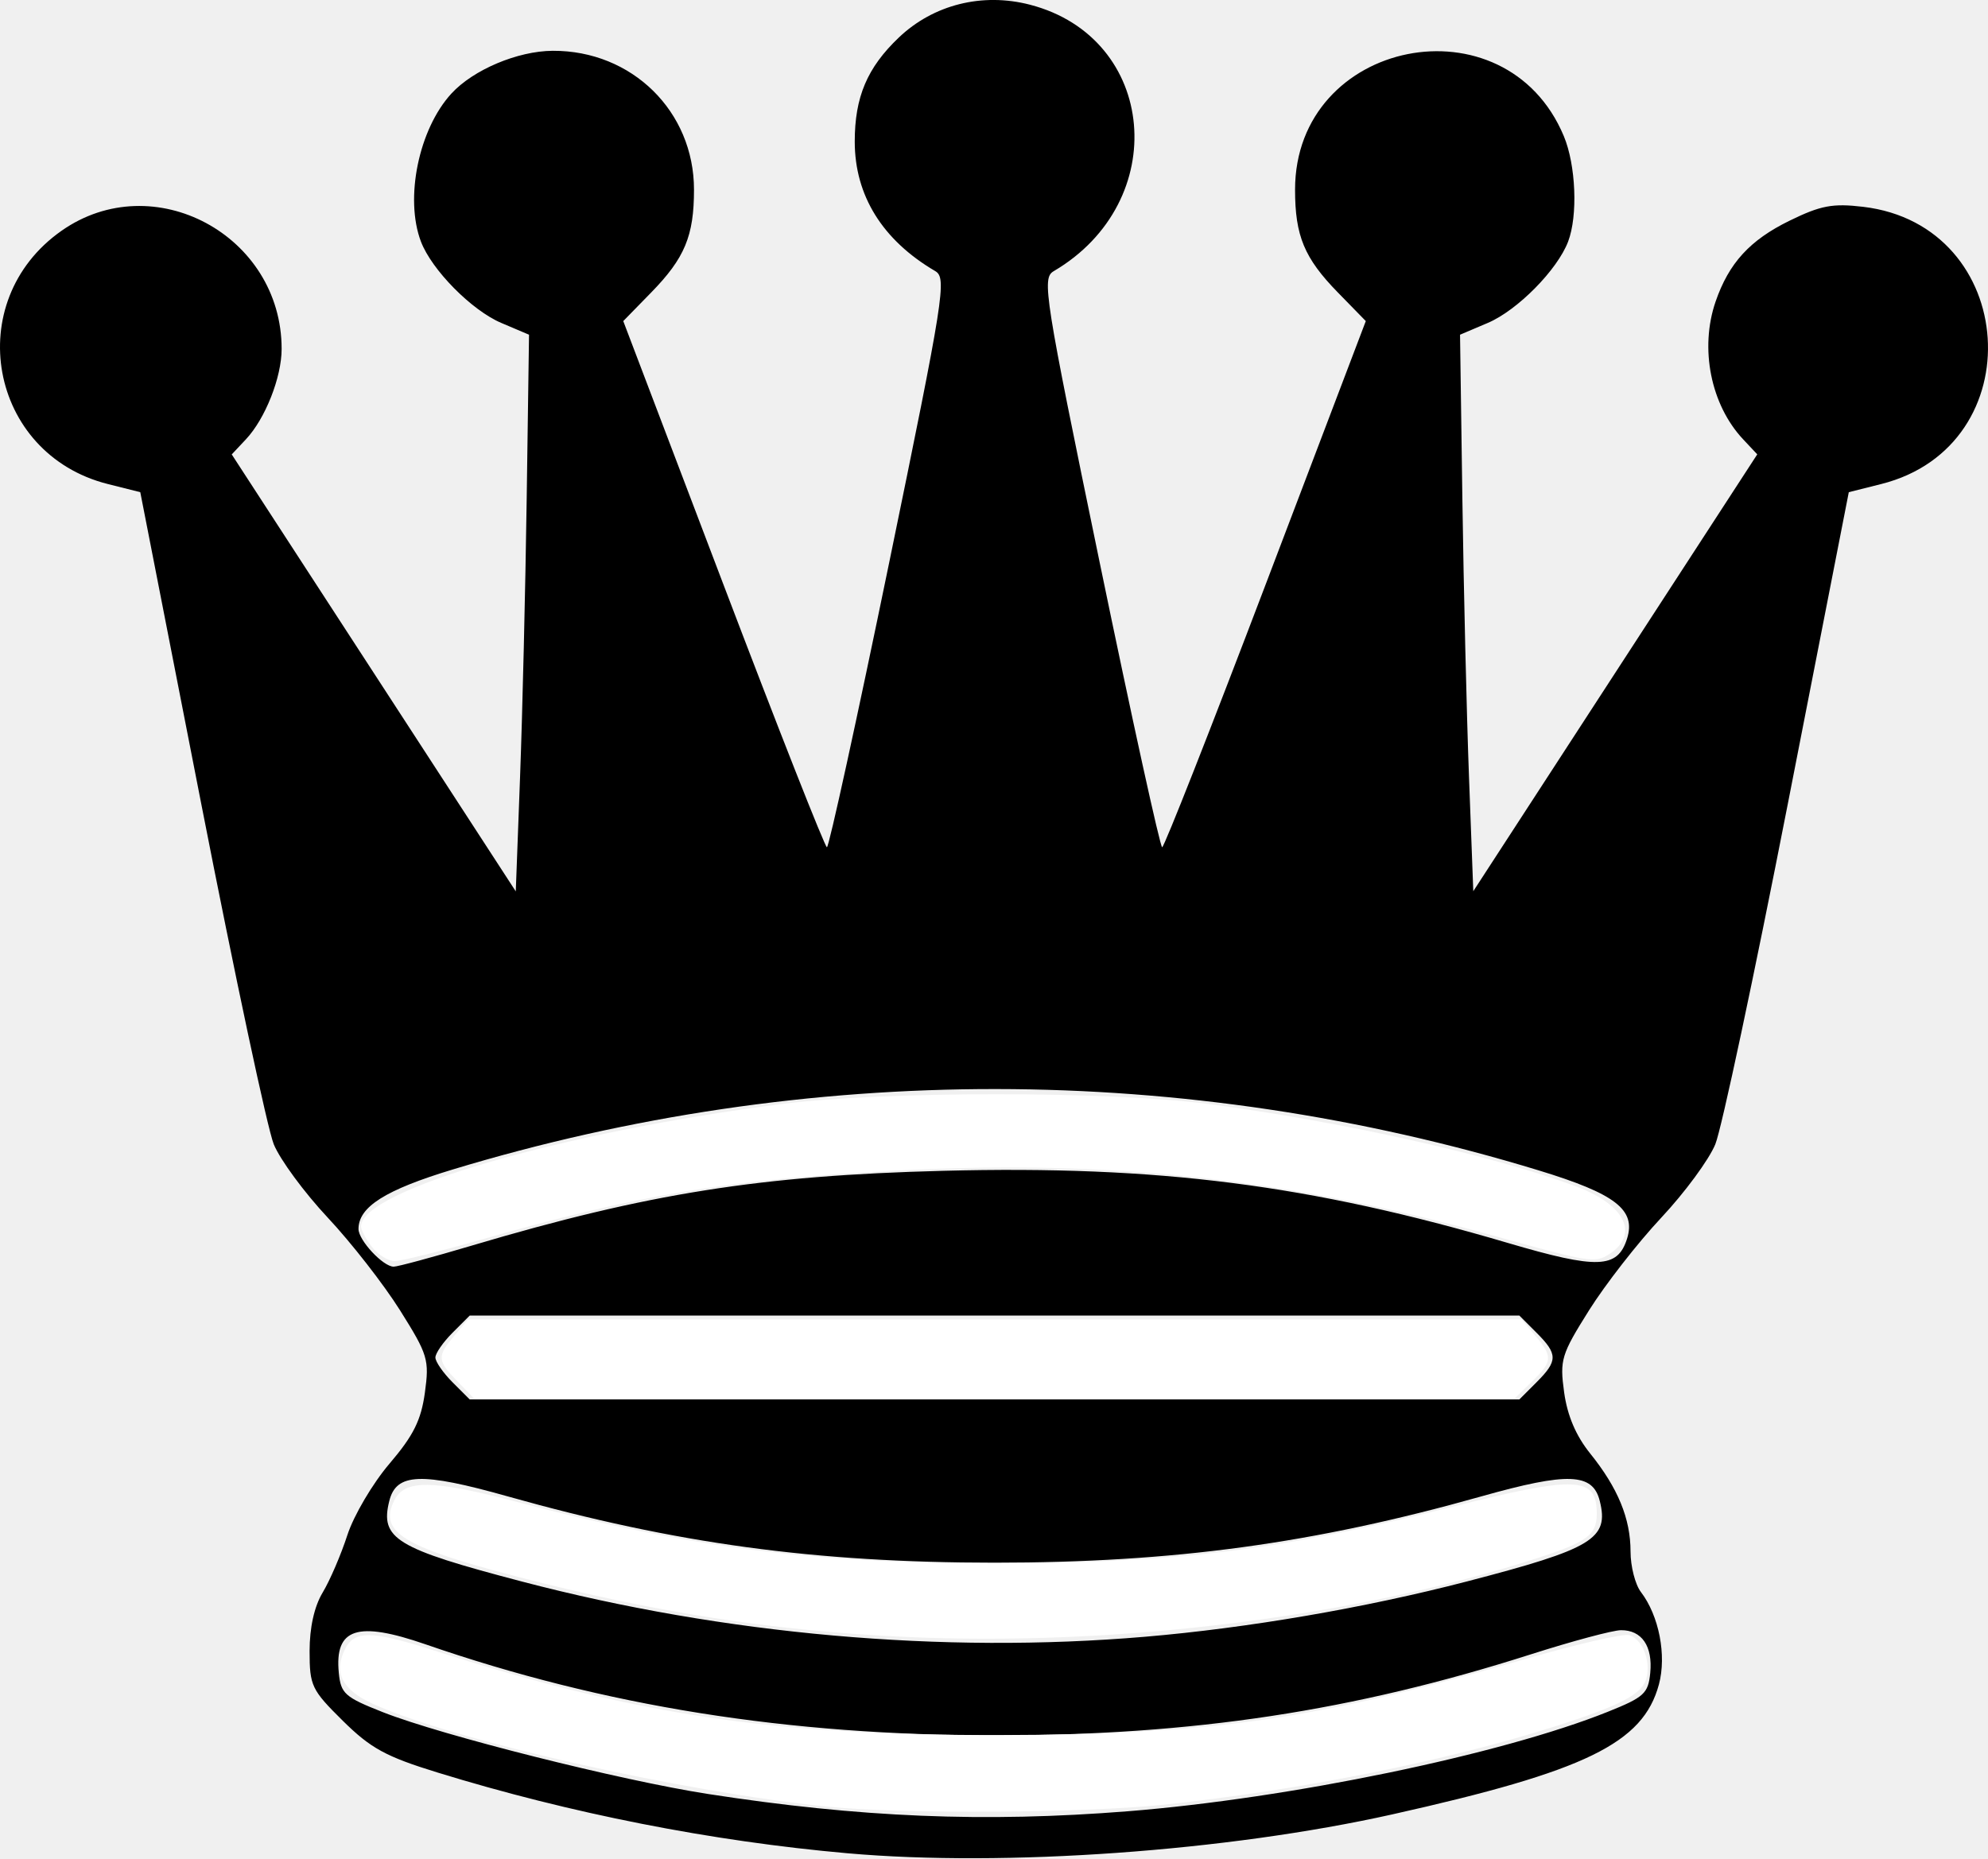
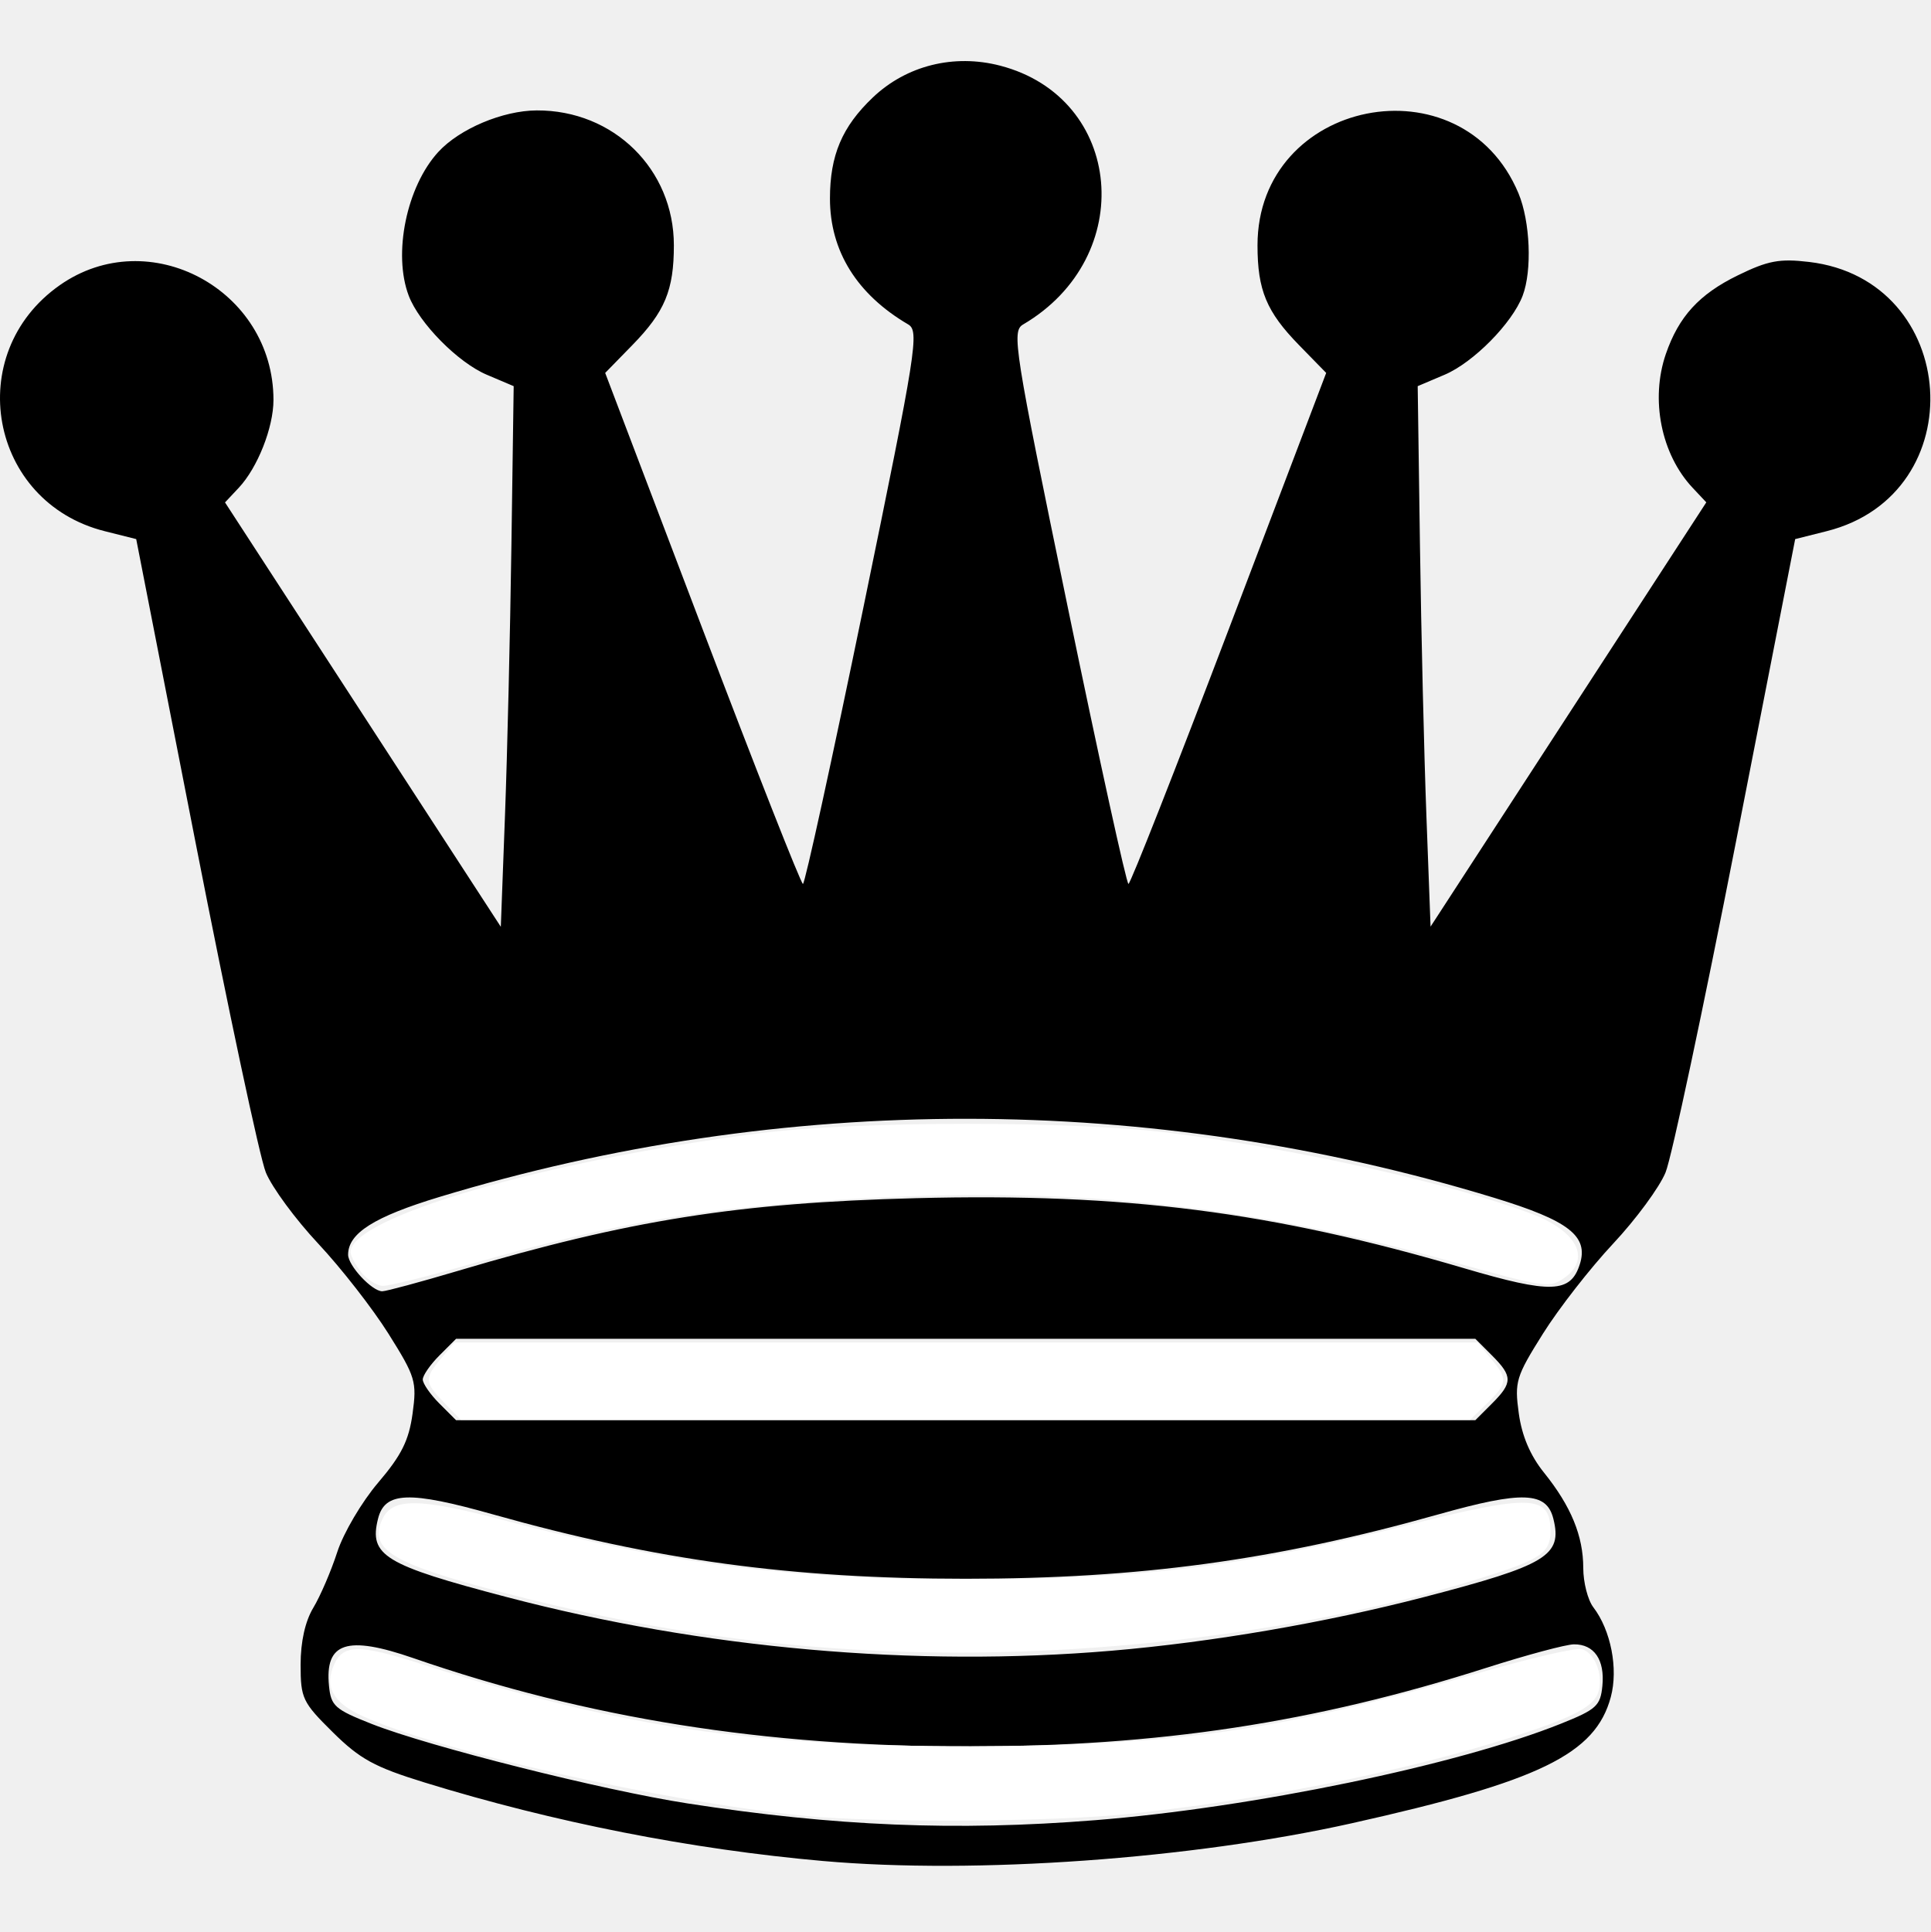
- <svg xmlns="http://www.w3.org/2000/svg" version="1.1" id="svg4663" width="379.251" height="354.531" viewBox="0 0 379.251 354.531">
+ <svg xmlns="http://www.w3.org/2000/svg" version="1.1" id="svg4663" width="379.251" height="379.531" viewBox="0 0 379.251 379.531">
  <defs id="defs4667" />
-   <g id="g4669" transform="translate(-58.60187,-96.31333)">
+   <g id="g4669" transform="translate(-58.60187,-84.31333)">
    <g id="g5145">
      <path style="fill:#000000;stroke-width:1.333" d="m 220.329,449.9 c -25.929,-2.287 -52.94,-7.607 -78.293,-15.421 -9.847,-3.035 -12.713,-4.602 -18.04,-9.865 -5.964,-5.892 -6.333,-6.667 -6.333,-13.29 0,-4.514 0.896,-8.522 2.503,-11.19 1.376,-2.287 3.493,-7.213 4.704,-10.948 1.211,-3.735 4.826,-9.864 8.033,-13.622 4.568,-5.352 6.031,-8.283 6.753,-13.536 0.867,-6.303 0.584,-7.243 -4.733,-15.712 -3.11,-4.954 -9.316,-12.914 -13.791,-17.689 -4.474,-4.775 -9.111,-11.075 -10.304,-14 -1.192,-2.925 -7.41,-32.114 -13.817,-64.865 l -11.649,-59.546 -6.183,-1.554 c -22.702,-5.706 -28.034,-34.844 -8.841,-48.319 17.52,-12.3 41.991,0.836 41.991,22.54 0,5.421 -3.122,13.319 -6.823,17.258 l -2.696,2.869 27.093,41.684 27.093,41.684 0.82,-21.868 c 0.451,-12.028 1.02,-35.924 1.264,-53.103 l 0.444,-31.235 -5.301,-2.251 c -5.646,-2.398 -13.264,-10.113 -15.317,-15.514 -3.139,-8.257 -0.417,-21.472 5.82,-28.256 4.172,-4.538 12.645,-8.112 19.313,-8.146 15.121,-0.078 26.957,11.557 26.957,26.497 0,8.818 -1.763,13.056 -8.158,19.605 l -5.336,5.465 19.08,50.184 c 10.494,27.601 19.391,50.192 19.772,50.201 0.381,0.009 5.721,-24.405 11.867,-54.255 10.474,-50.868 11.026,-54.36 8.796,-55.667 -10.067,-5.902 -15.355,-14.414 -15.355,-24.718 0,-8.495 2.377,-14.101 8.414,-19.848 6.6,-6.283 15.924,-8.615 25.012,-6.258 24.294,6.302 27.076,37.606 4.519,50.845 -2.274,1.335 -1.77,4.521 8.801,55.667 6.167,29.838 11.522,54.243 11.9,54.234 0.378,-0.009 9.273,-22.6 19.767,-50.201 l 19.08,-50.184 -5.336,-5.465 c -6.394,-6.55 -8.158,-10.787 -8.158,-19.605 0,-28.78 40.169,-36.785 51.27,-10.218 2.311,5.532 2.704,15.167 0.82,20.123 -2.053,5.401 -9.671,13.116 -15.317,15.514 l -5.301,2.251 0.444,31.235 c 0.244,17.179 0.813,41.068 1.264,53.086 l 0.82,21.851 27.087,-41.673 27.087,-41.673 -2.69,-2.863 c -6.183,-6.582 -8.336,-17.357 -5.254,-26.294 2.53,-7.337 6.537,-11.718 14.098,-15.418 5.952,-2.912 8.227,-3.342 14.046,-2.652 29.731,3.521 32.471,45.596 3.445,52.891 l -6.183,1.554 -11.649,59.546 c -6.407,32.75 -12.625,61.94 -13.817,64.865 -1.192,2.925 -5.829,9.225 -10.304,14 -4.474,4.775 -10.68,12.735 -13.791,17.689 -5.299,8.439 -5.598,9.425 -4.744,15.635 0.61,4.437 2.25,8.291 4.961,11.659 5.305,6.592 7.709,12.432 7.709,18.734 0,2.817 0.89,6.286 1.978,7.709 3.453,4.517 4.926,12.087 3.432,17.635 -3.021,11.219 -13.944,16.541 -50.881,24.793 -31.447,7.025 -73.921,10.058 -103.863,7.418 z m 53.4,-8.016 c 30.885,-2.455 71.223,-10.813 91.585,-18.976 6.936,-2.78 7.722,-3.501 8.105,-7.426 0.498,-5.101 -1.615,-8.182 -5.588,-8.148 -1.56,0.013 -9.285,2.083 -17.165,4.599 -33.869,10.812 -64.425,15.45 -101.895,15.467 -39.849,0.018 -74.846,-5.559 -108.985,-17.367 -13.04,-4.51 -17.381,-3.08 -16.549,5.451 0.386,3.958 1.143,4.632 8.424,7.5 11.271,4.44 45.39,13.024 62,15.599 28.959,4.489 52.765,5.471 80.067,3.3 z m 3.267,-33.293 c 19.743,-1.676 42.002,-5.5 61.453,-10.556 24.044,-6.251 27.153,-8.137 25.337,-15.374 -1.338,-5.332 -6.061,-5.51 -22.592,-0.854 -31.969,9.005 -58.69,12.642 -92.865,12.642 -34.175,0 -60.896,-3.638 -92.865,-12.642 -16.531,-4.656 -21.254,-4.478 -22.592,0.854 -1.815,7.23 1.216,9.073 25.31,15.394 38.609,10.13 80.178,13.816 118.814,10.536 z m 74.727,-48.554 c 4.089,-4.089 4.089,-5.365 0,-9.455 l -3.273,-3.273 H 248.329 148.208 l -3.273,3.273 c -1.8,1.8 -3.273,3.927 -3.273,4.727 0,0.8 1.473,2.927 3.273,4.727 l 3.273,3.273 H 248.329 348.45 Z M 148.704,333.929 c 33.438,-9.934 54.933,-13.342 89.83,-14.24 40.99,-1.055 70.082,2.663 107.733,13.767 17.081,5.037 20.913,4.903 22.722,-0.796 1.755,-5.53 -2.175,-8.574 -16.86,-13.055 -67.574,-20.623 -139.441,-20.684 -207.135,-0.175 -12.877,3.901 -18,7.135 -18,11.363 0,2.156 4.696,7.186 6.709,7.186 0.757,0 7.507,-1.822 15,-4.048 z" id="path4730" />
      <path style="fill:#ffffff;fill-rule:evenodd;stroke:#000000;stroke-width:0;stroke-linecap:round;stroke-linejoin:round" d="m 129.577,334.246 c -1.153,-1.466 -2.097,-3.247 -2.097,-3.957 0,-6.864 38.338,-17.999 80.434,-23.363 19.25,-2.453 62.17,-2.46 80.94,-0.015 25.593,3.335 54.699,9.858 70.546,15.811 9.237,3.47 11.971,9.079 6.253,12.826 -2.735,1.792 -3.699,1.643 -21.651,-3.354 -39.771,-11.07 -73.17,-14.715 -114.839,-12.533 -31.282,1.638 -48.638,4.541 -78.916,13.2 -7.79,2.228 -15.155,4.05 -16.367,4.05 -1.213,0 -3.148,-1.2 -4.302,-2.666 z" id="path4904" />
      <path style="fill:#ffffff;fill-rule:evenodd;stroke:#000000;stroke-width:0;stroke-linecap:round;stroke-linejoin:round" d="m 145.89,359.881 c -3.911,-4.035 -3.962,-4.749 -0.614,-8.727 l 2.619,-3.113 h 100.489 100.489 l 2.619,3.113 c 3.379,4.015 3.304,4.932 -0.717,8.83 l -3.336,3.234 h -99.157 -99.157 z" id="path4943" />
      <path style="fill:#ffffff;fill-rule:evenodd;stroke:#000000;stroke-width:0;stroke-linecap:round;stroke-linejoin:round" d="m 231.184,408.61 c -25.14,-1.165 -47.804,-4.688 -73.885,-11.485 -21.839,-5.691 -26.382,-8.481 -23.534,-14.452 1.972,-4.133 7.188,-4.09 23.472,0.194 33.392,8.784 56.304,11.719 91.371,11.703 34.154,-0.016 54.188,-2.48 86.506,-10.639 24.35,-6.147 28.103,-5.985 28.103,1.217 0,3.976 -1.818,5.346 -11.082,8.351 -34.814,11.294 -80.405,16.99 -120.951,15.11 z" id="path4982" />
      <path style="fill:#ffffff;fill-rule:evenodd;stroke:#000000;stroke-width:0;stroke-linecap:round;stroke-linejoin:round" d="m 216.514,441 c -27.69,-2.783 -71.586,-12.699 -86.72,-19.589 -5.802,-2.641 -7.51,-5.797 -5.512,-10.182 1.778,-3.903 4.95,-3.918 16.929,-0.084 38.762,12.407 64.59,16.275 108.184,16.199 40.017,-0.069 60.241,-2.954 98.653,-14.073 11.138,-3.224 20.245,-5.346 21.388,-4.983 2.476,0.786 4.105,4.845 3.274,8.158 -0.773,3.079 -4.865,5.239 -17.587,9.282 -20.685,6.574 -48.491,12.136 -74.428,14.889 -15.247,1.618 -49.848,1.825 -64.181,0.385 z" id="path5021" />
    </g>
  </g>
</svg>
